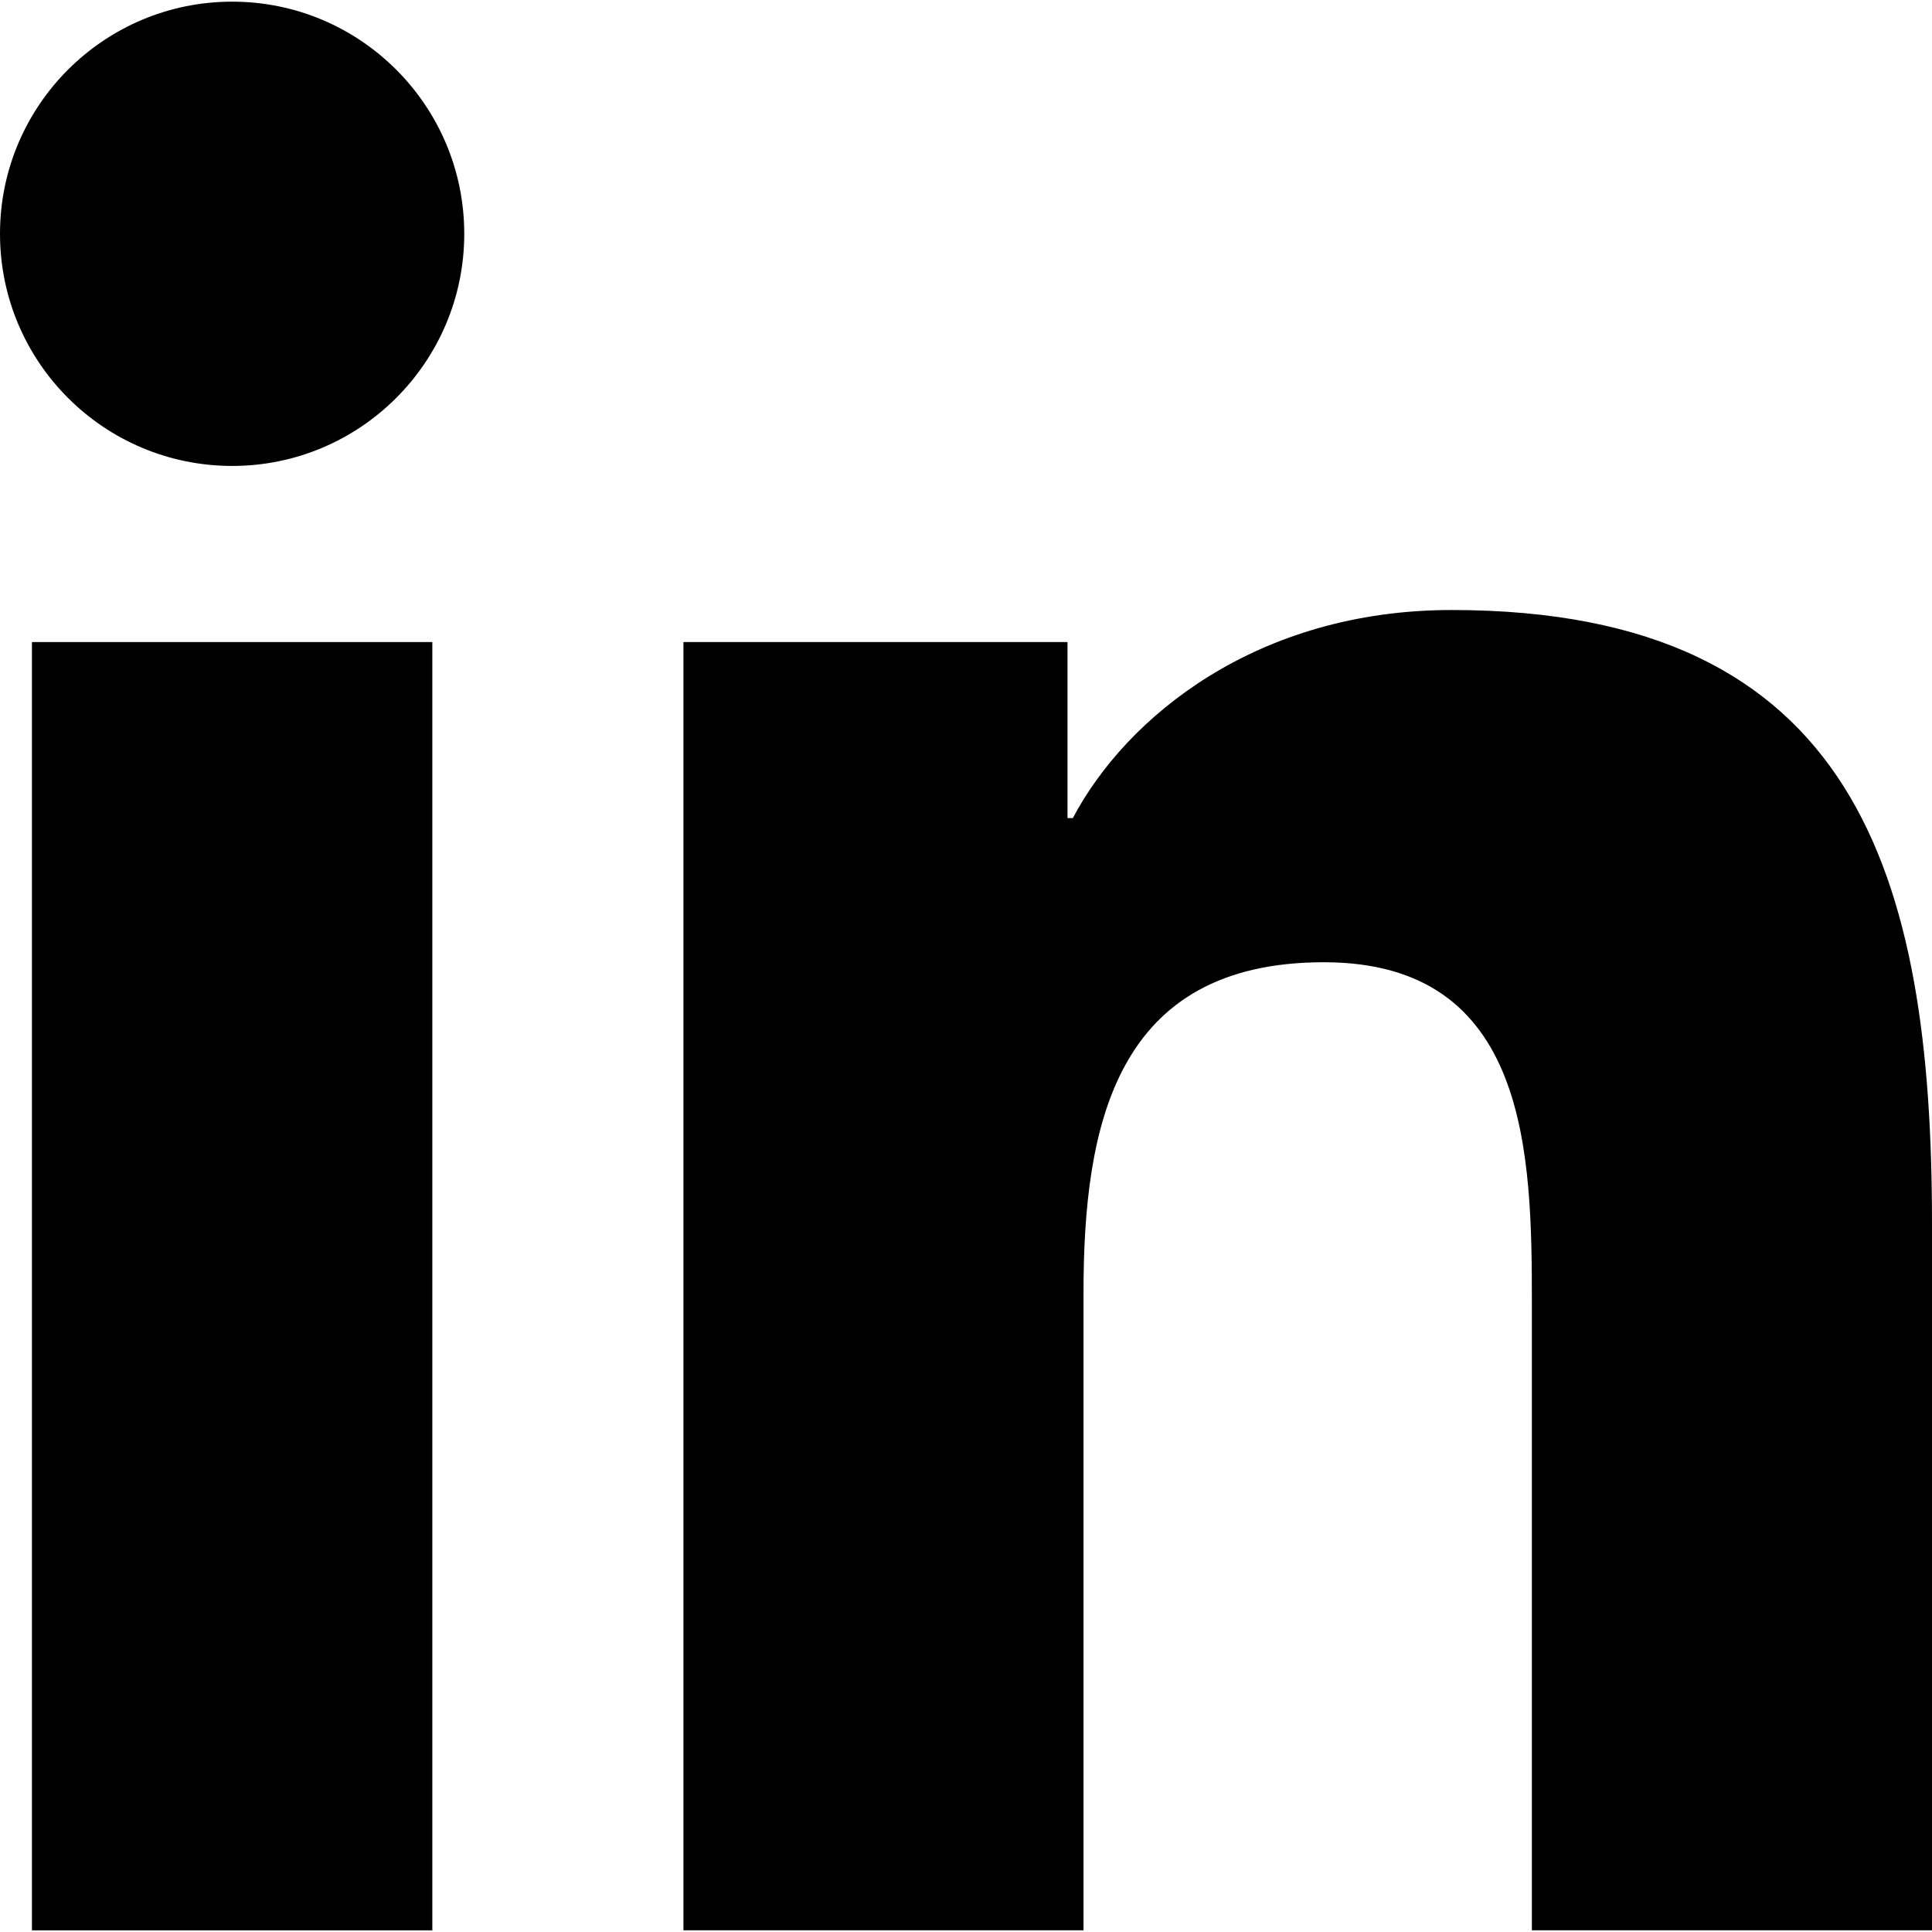
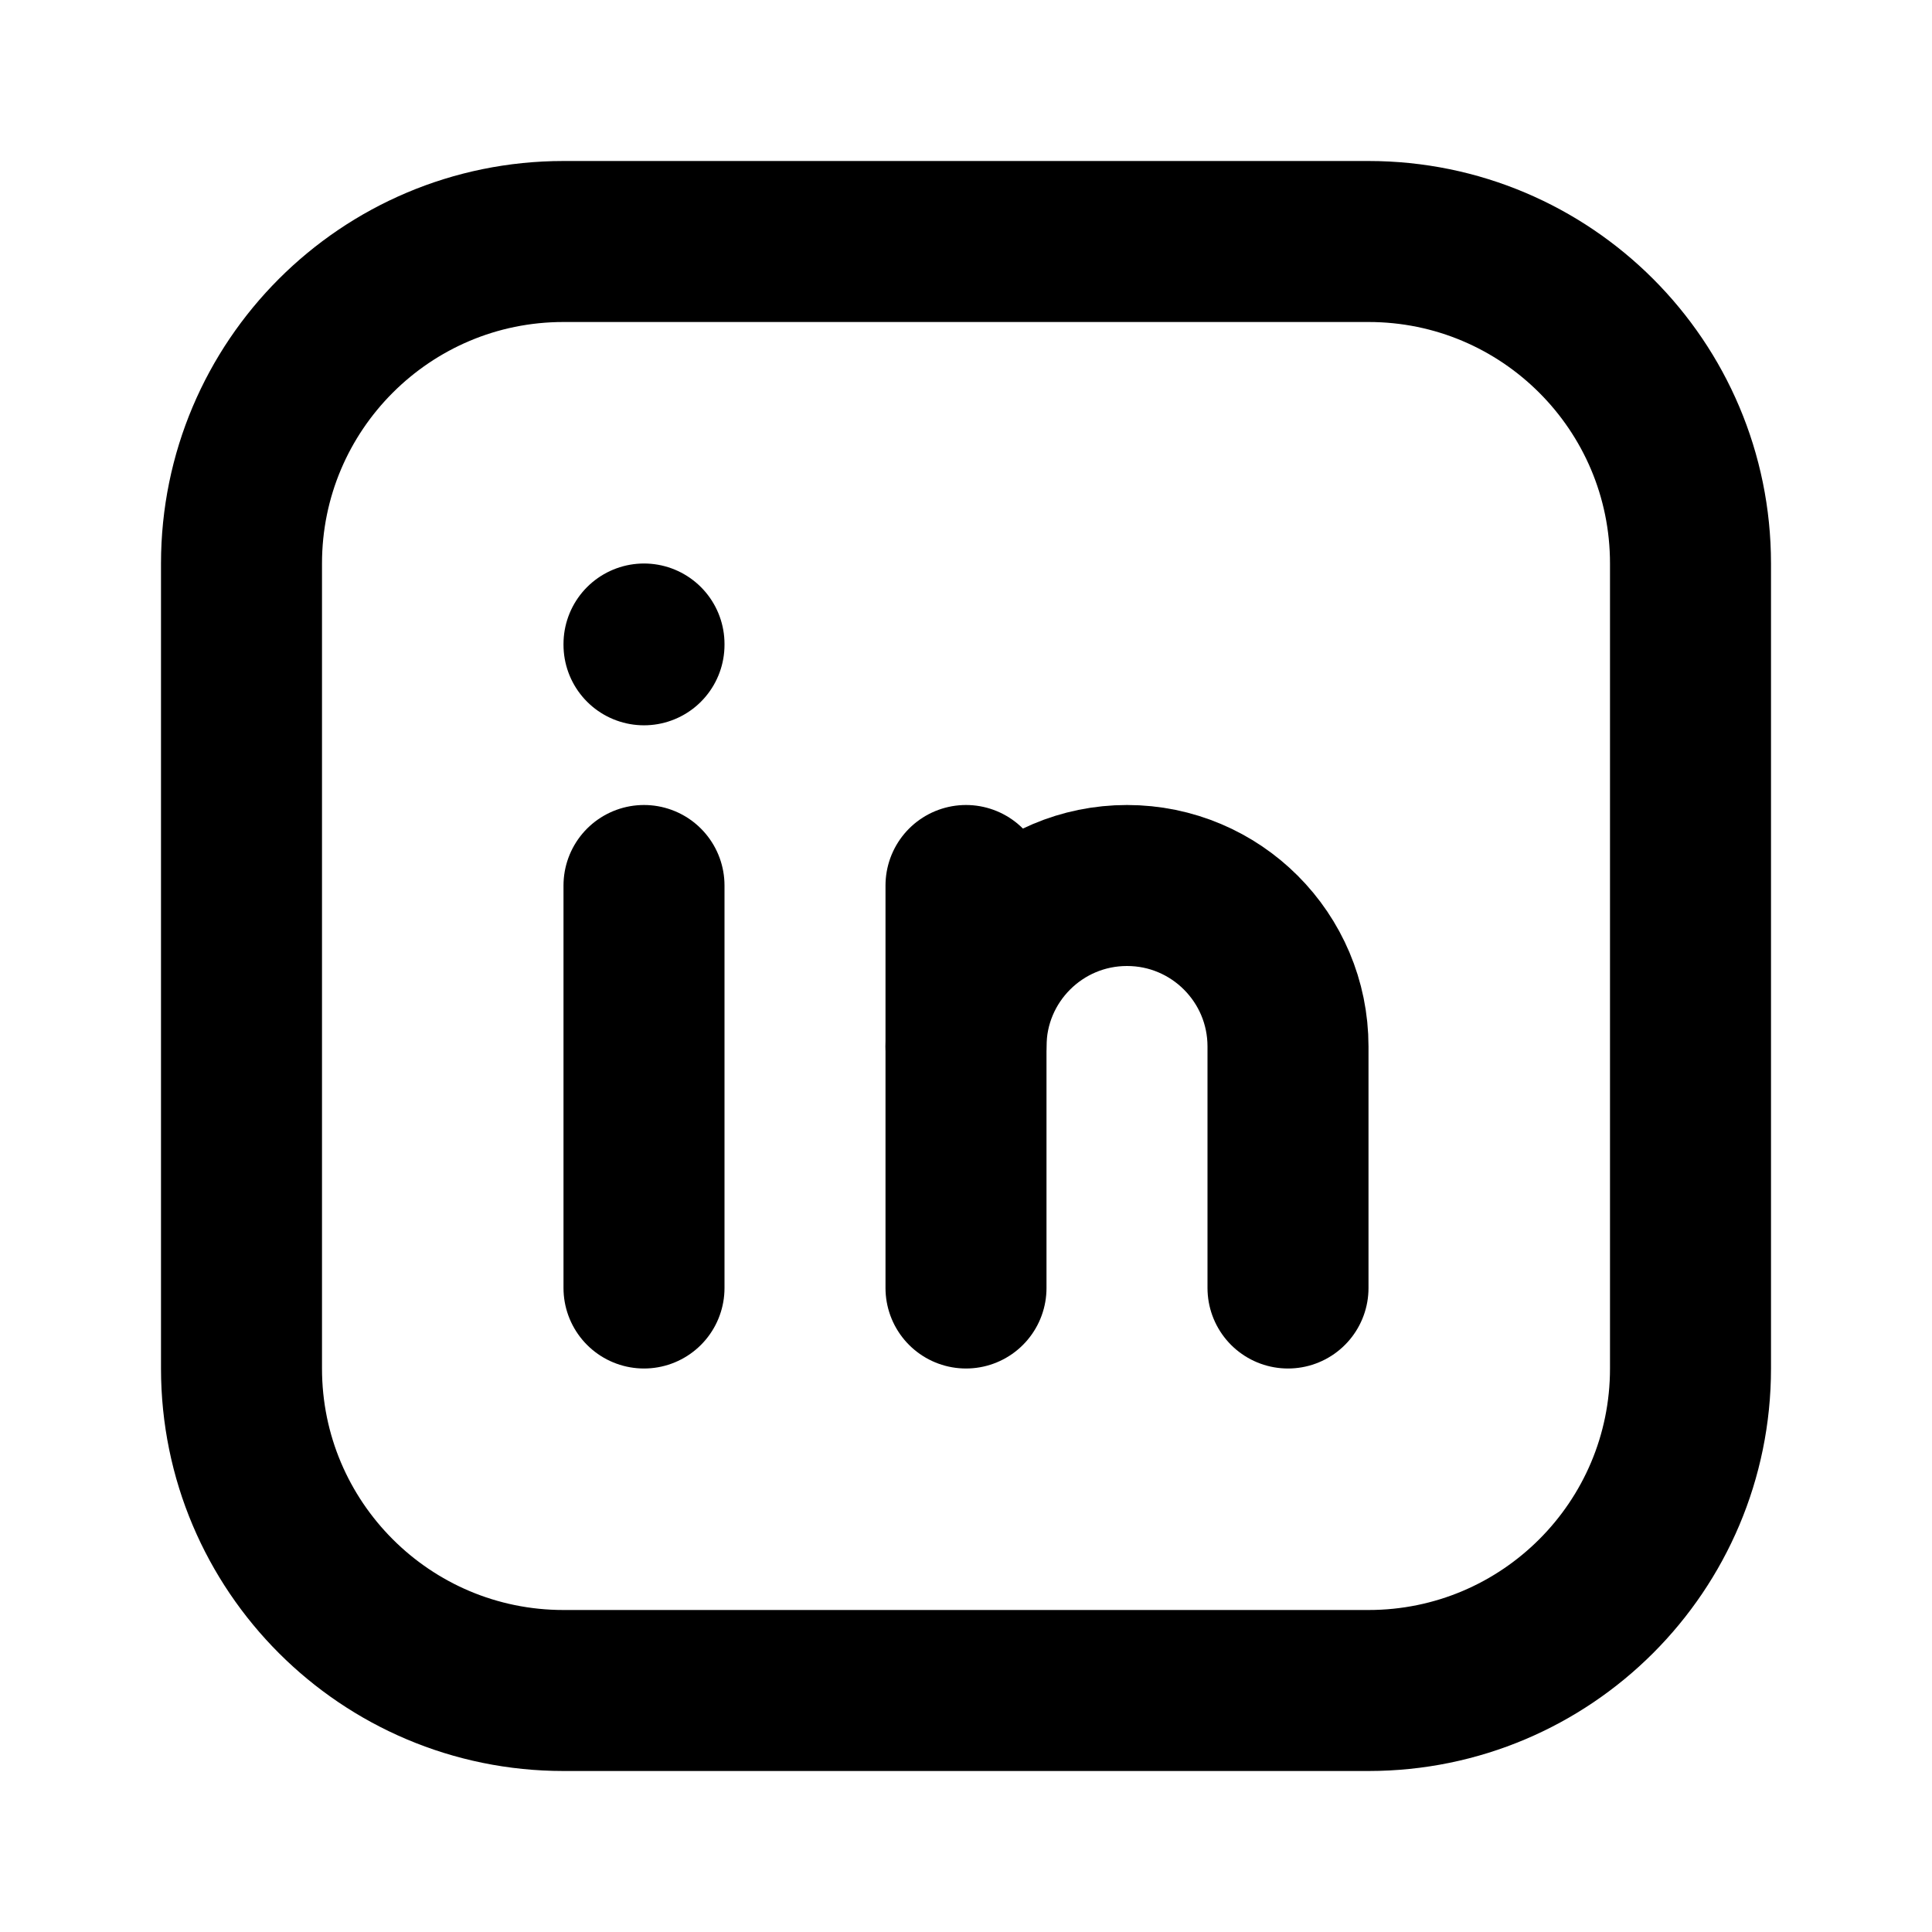
- <svg xmlns="http://www.w3.org/2000/svg" fill="#000000" version="1.1" id="Capa_1" width="800px" height="800px" viewBox="0 0 93.06 93.06" xml:space="preserve">
-   <g>
-     <g>
-       <path d="M11.185,0.08C5.004,0.08,0.001,5.092,0,11.259c0,6.173,5.003,11.184,11.186,11.184c6.166,0,11.176-5.011,11.176-11.184    C22.362,5.091,17.351,0.08,11.185,0.08z" />
-       <rect x="1.538" y="30.926" width="19.287" height="62.054" />
-       <path d="M69.925,29.383c-9.382,0-15.673,5.144-18.248,10.022h-0.258v-8.479H32.921H32.92v62.053h19.27V62.281    c0-8.093,1.541-15.932,11.575-15.932c9.89,0,10.022,9.256,10.022,16.451v30.178H93.06V58.942    C93.06,42.235,89.455,29.383,69.925,29.383z" />
-     </g>
-   </g>
+ <svg xmlns="http://www.w3.org/2000/svg" width="24" height="24" viewBox="0 0 24 24" fill="none" stroke="currentColor" stroke-width="2" stroke-linecap="round" stroke-linejoin="round" class="icon icon-tabler icons-tabler-outline icon-tabler-brand-linkedin">
+   <path stroke="none" d="M0 0h24v24H0z" fill="none" />
+   <path d="M8 11v5" />
+   <path d="M8 8v.01" />
+   <path d="M12 16v-5" />
+   <path d="M16 16v-3a2 2 0 1 0 -4 0" />
+   <path d="M3 7a4 4 0 0 1 4 -4h10a4 4 0 0 1 4 4v10a4 4 0 0 1 -4 4h-10a4 4 0 0 1 -4 -4l0 -10" />
</svg>
